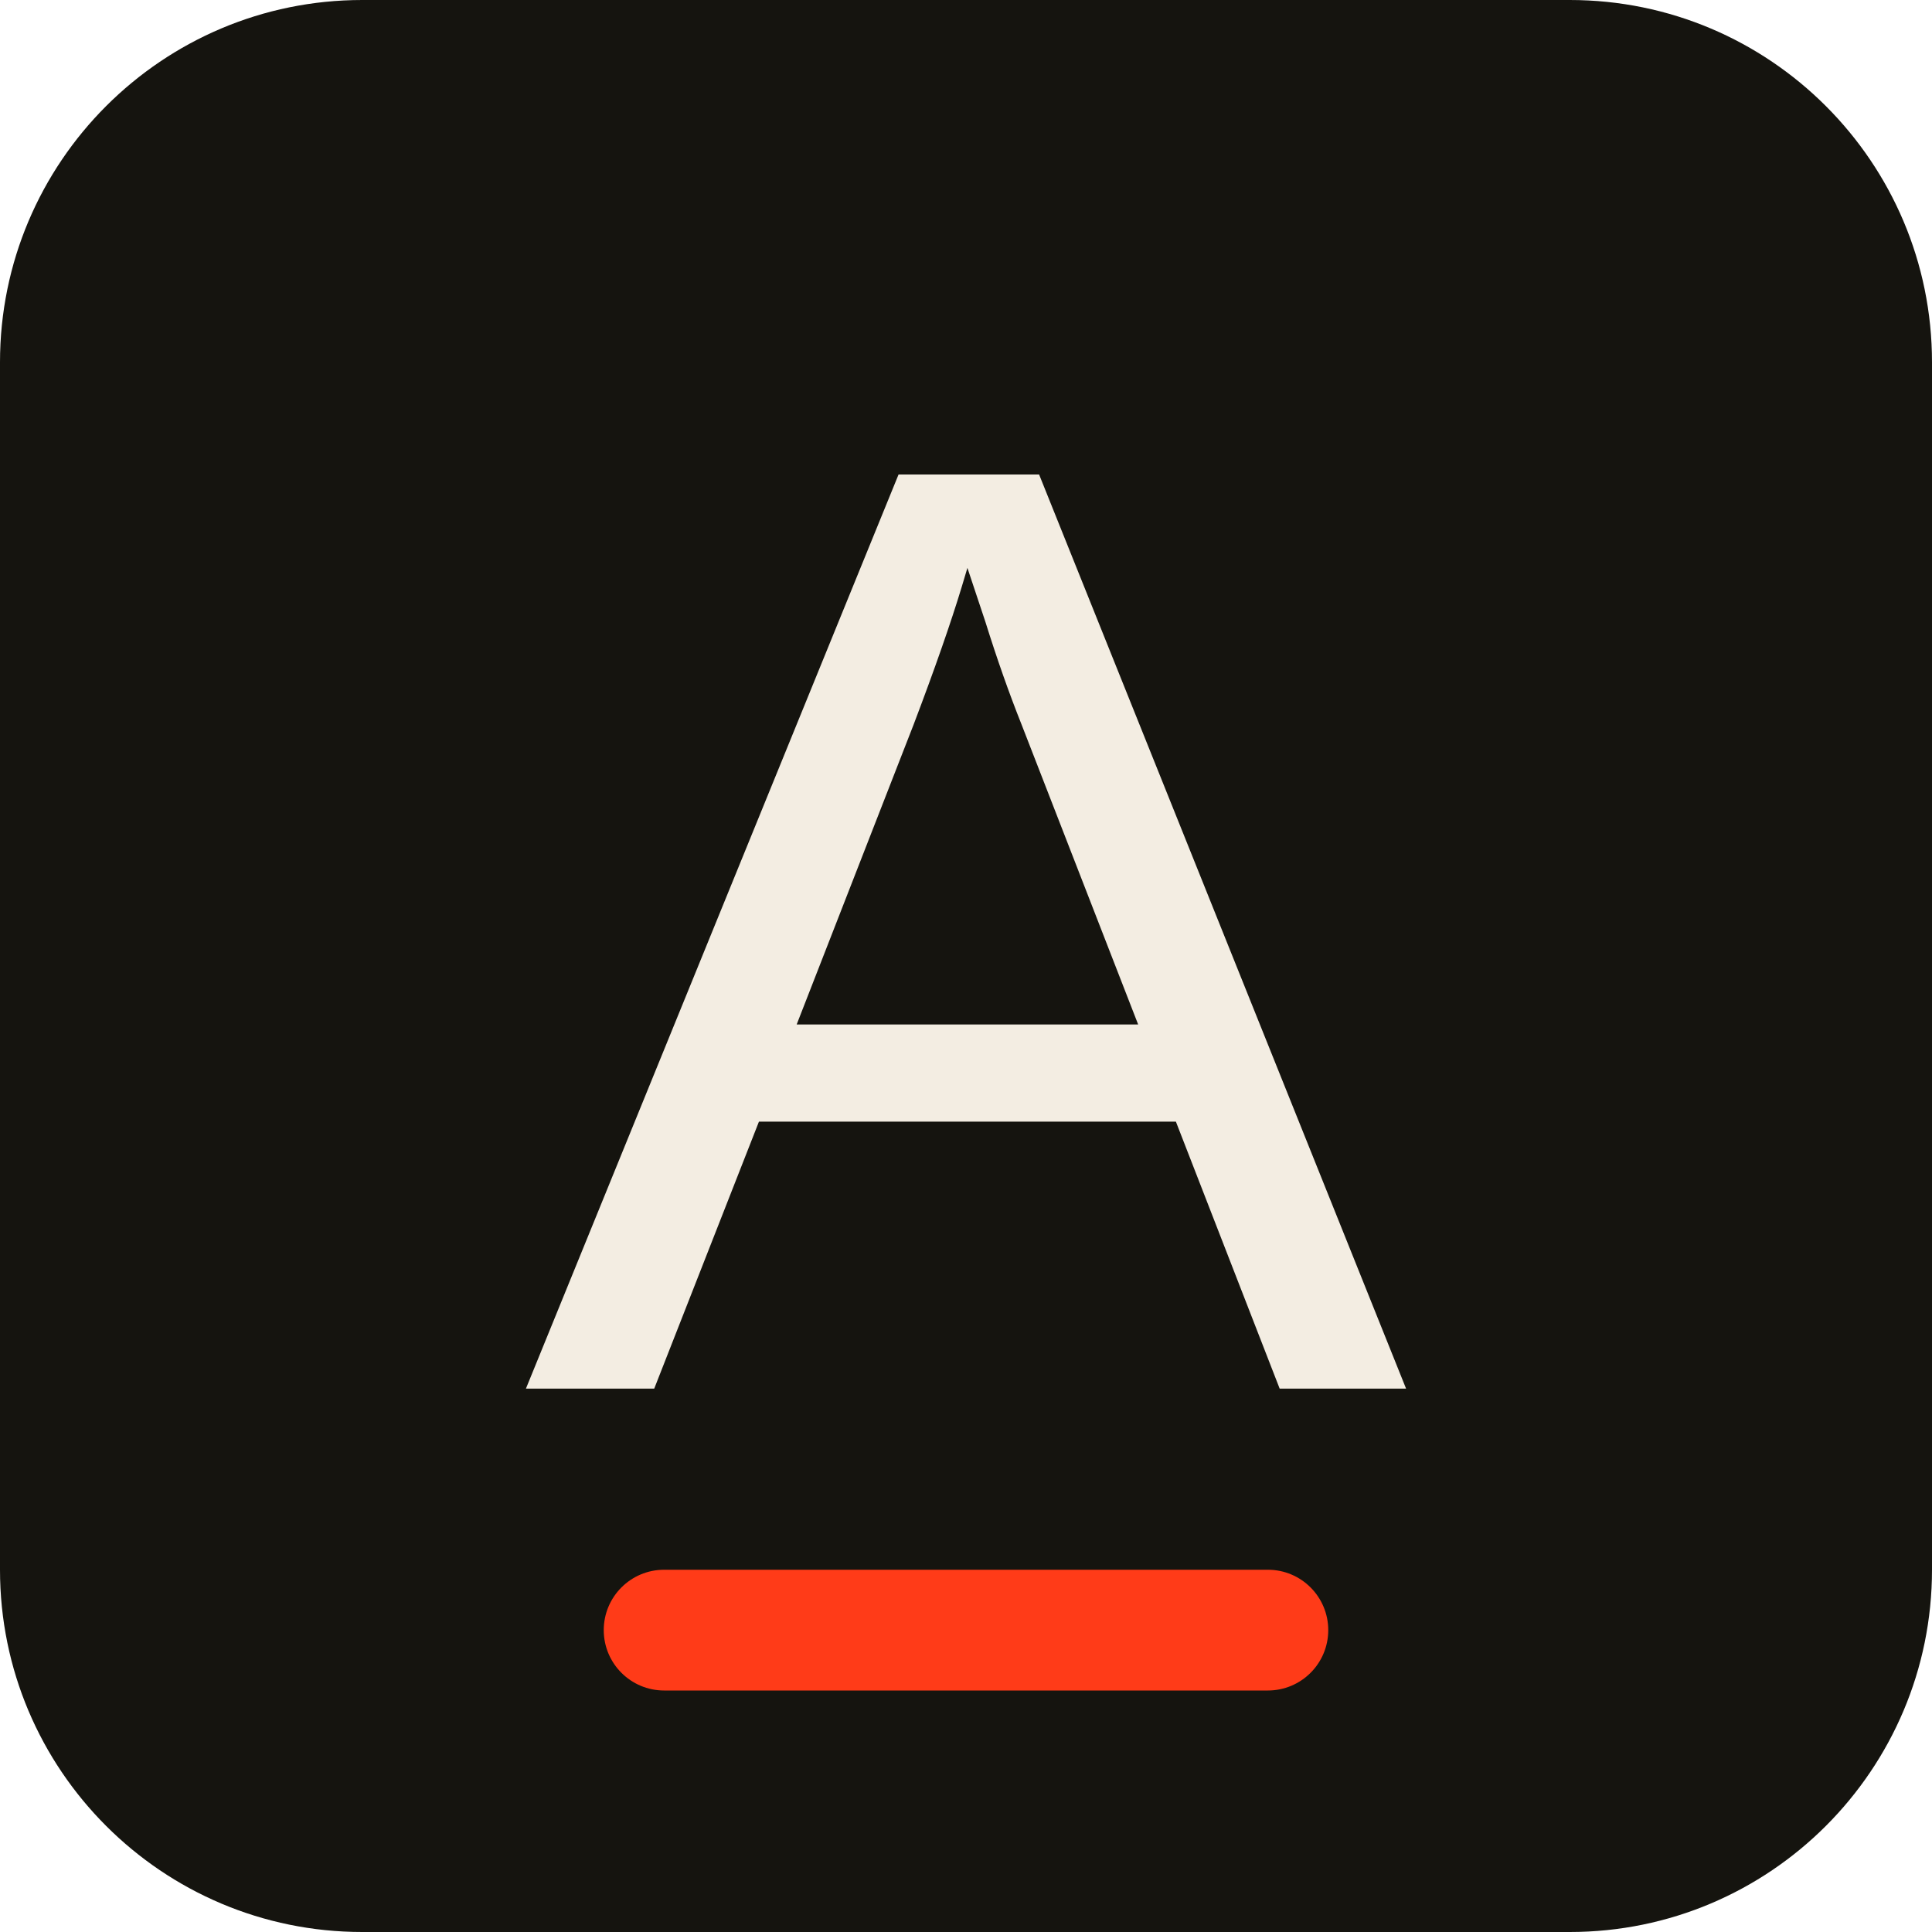
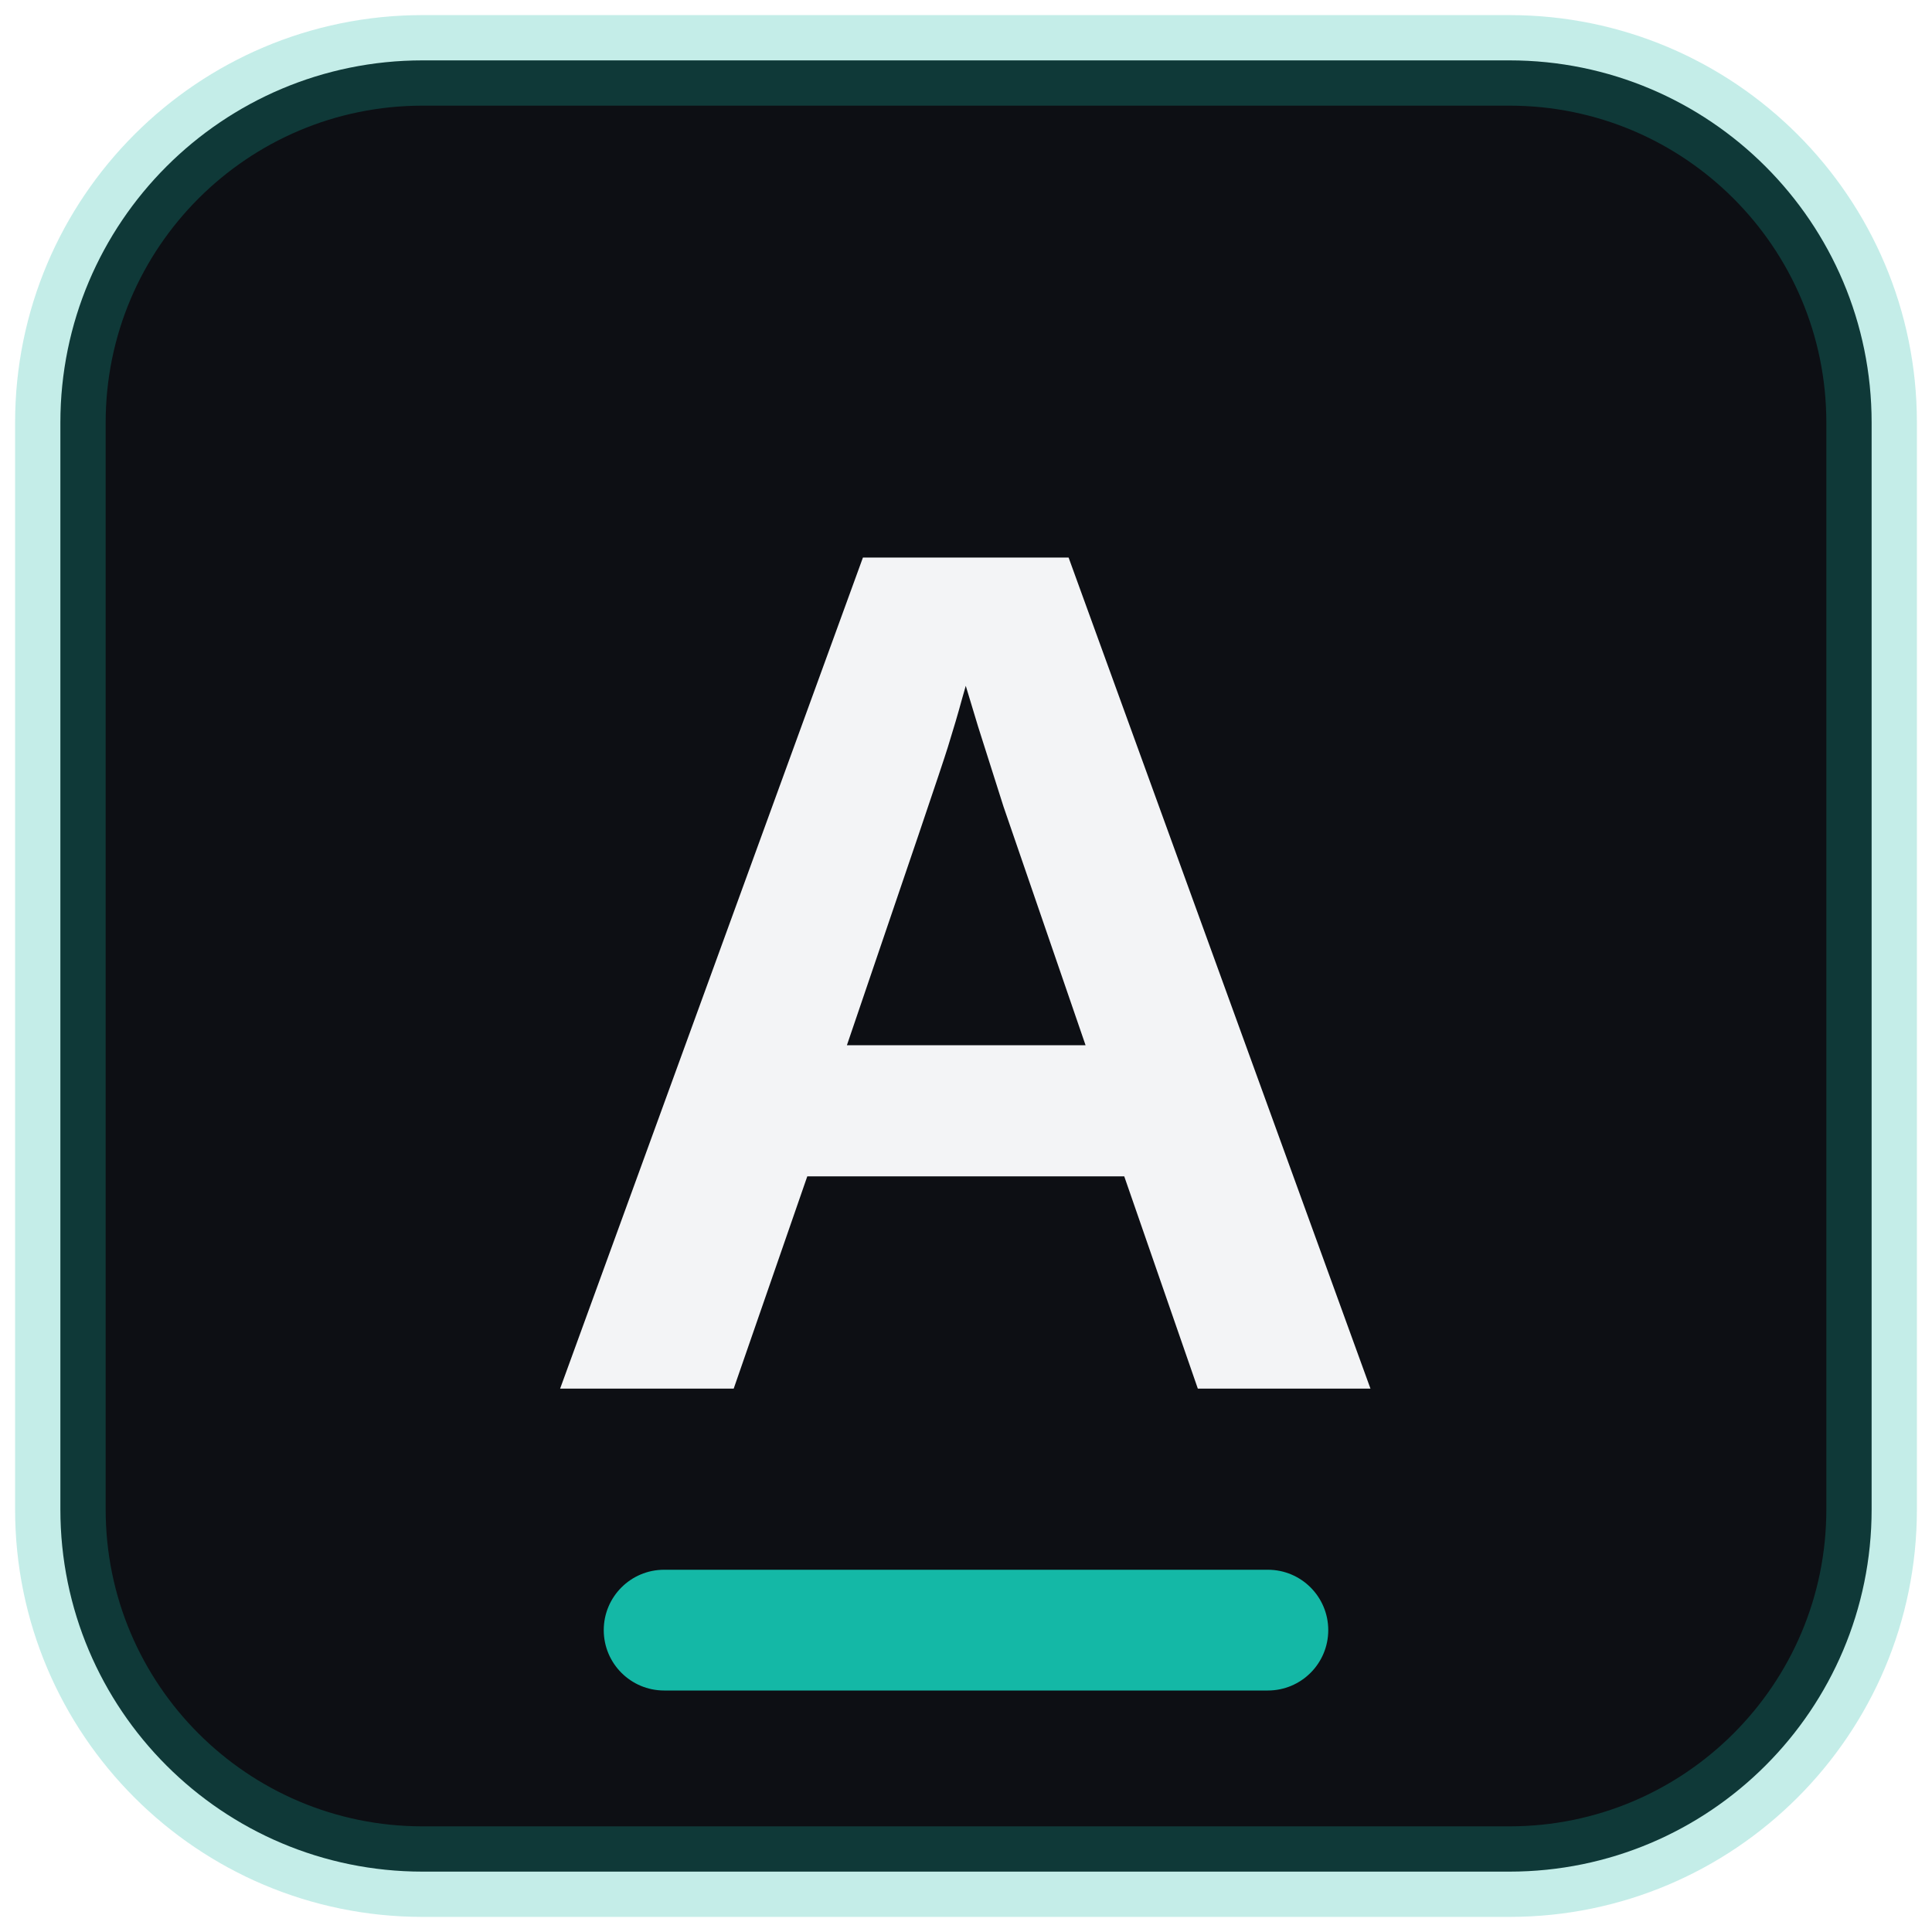
<svg xmlns="http://www.w3.org/2000/svg" viewBox="0 0 32 32">
-   <rect width="32" height="32" rx="6" fill="#15140f" />
-   <text x="16" y="23" text-anchor="middle" font-family="'Space Grotesk', 'Helvetica Neue', Arial, sans-serif" font-size="22" font-weight="500" letter-spacing="-0.04em" fill="#f3ede2">A</text>
-   <rect x="10" y="26" width="12" height="2" rx="1" fill="#ff3b18" />
+   <rect x="1" y="1" width="30" height="30" rx="6" fill="#0d0f14" stroke="#14b8a6" stroke-width="1.5" stroke-opacity="0.25" />
+   <text x="16" y="23" text-anchor="middle" font-family="'Space Grotesk', 'Helvetica Neue', Arial, sans-serif" font-size="20" font-weight="700" letter-spacing="-0.04em" fill="#f3f4f6">A</text>
+   <rect x="10" y="26" width="12" height="2" rx="1" fill="#14b8a6" />
</svg>
